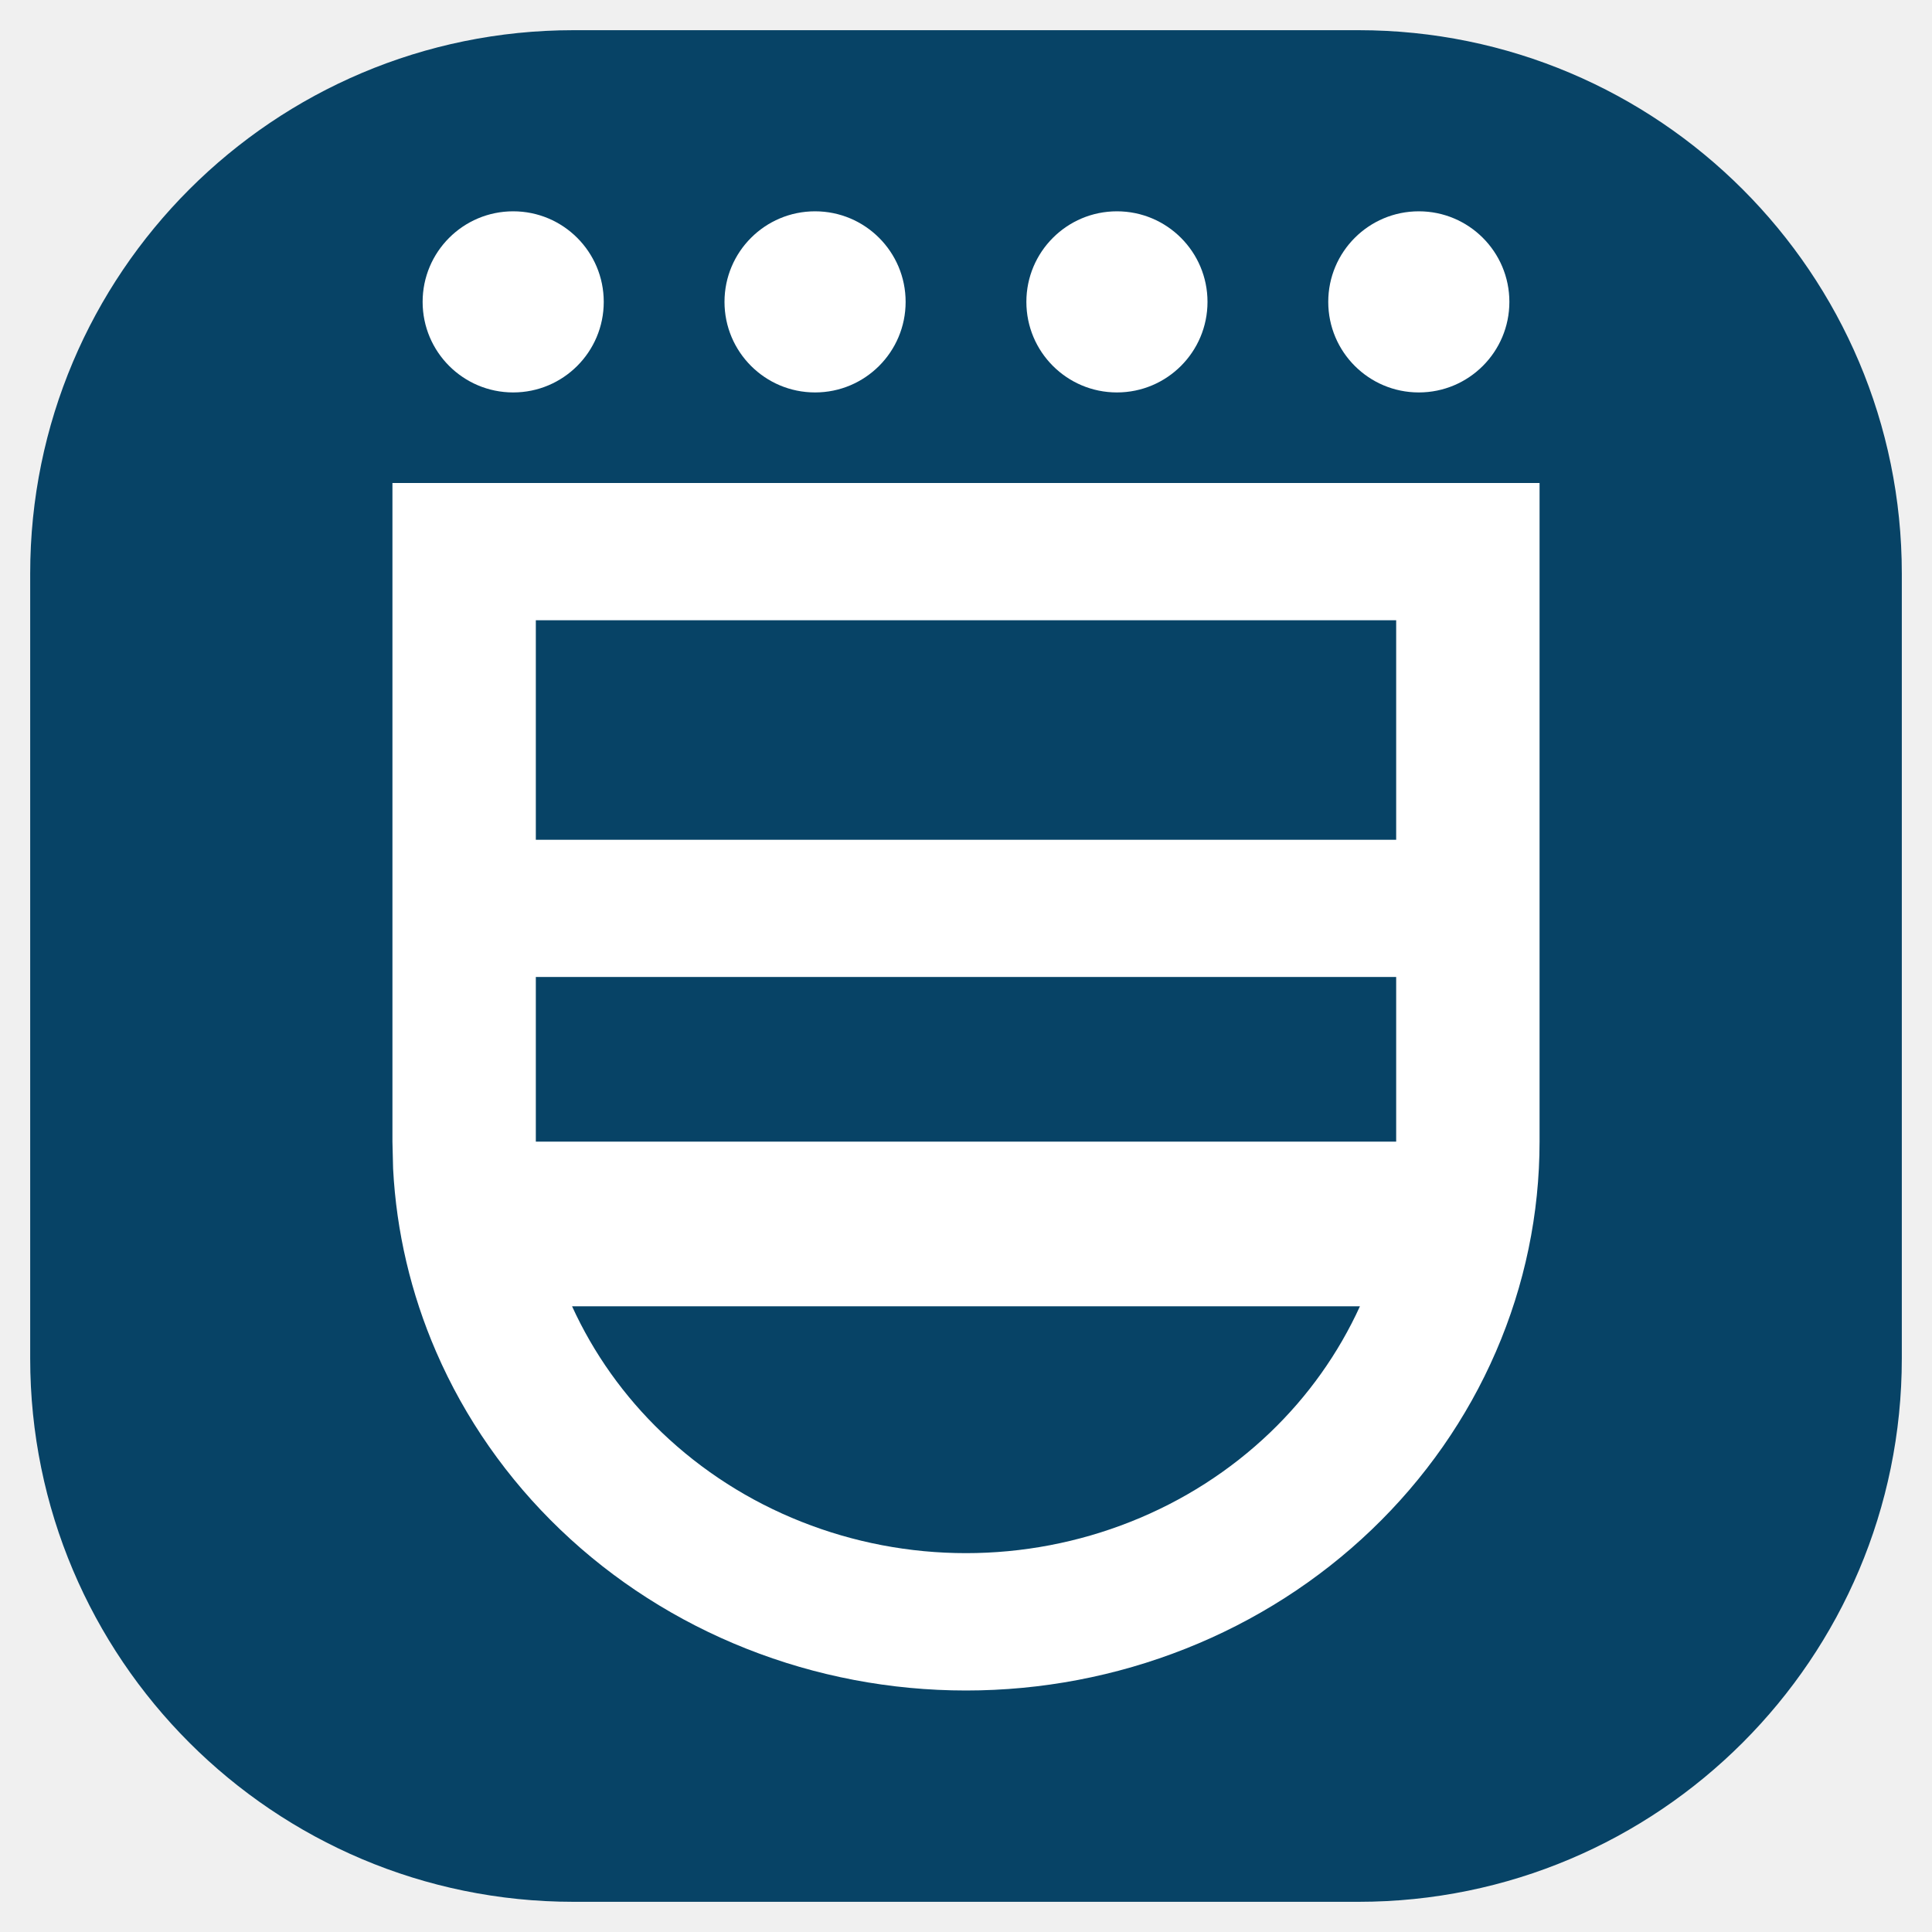
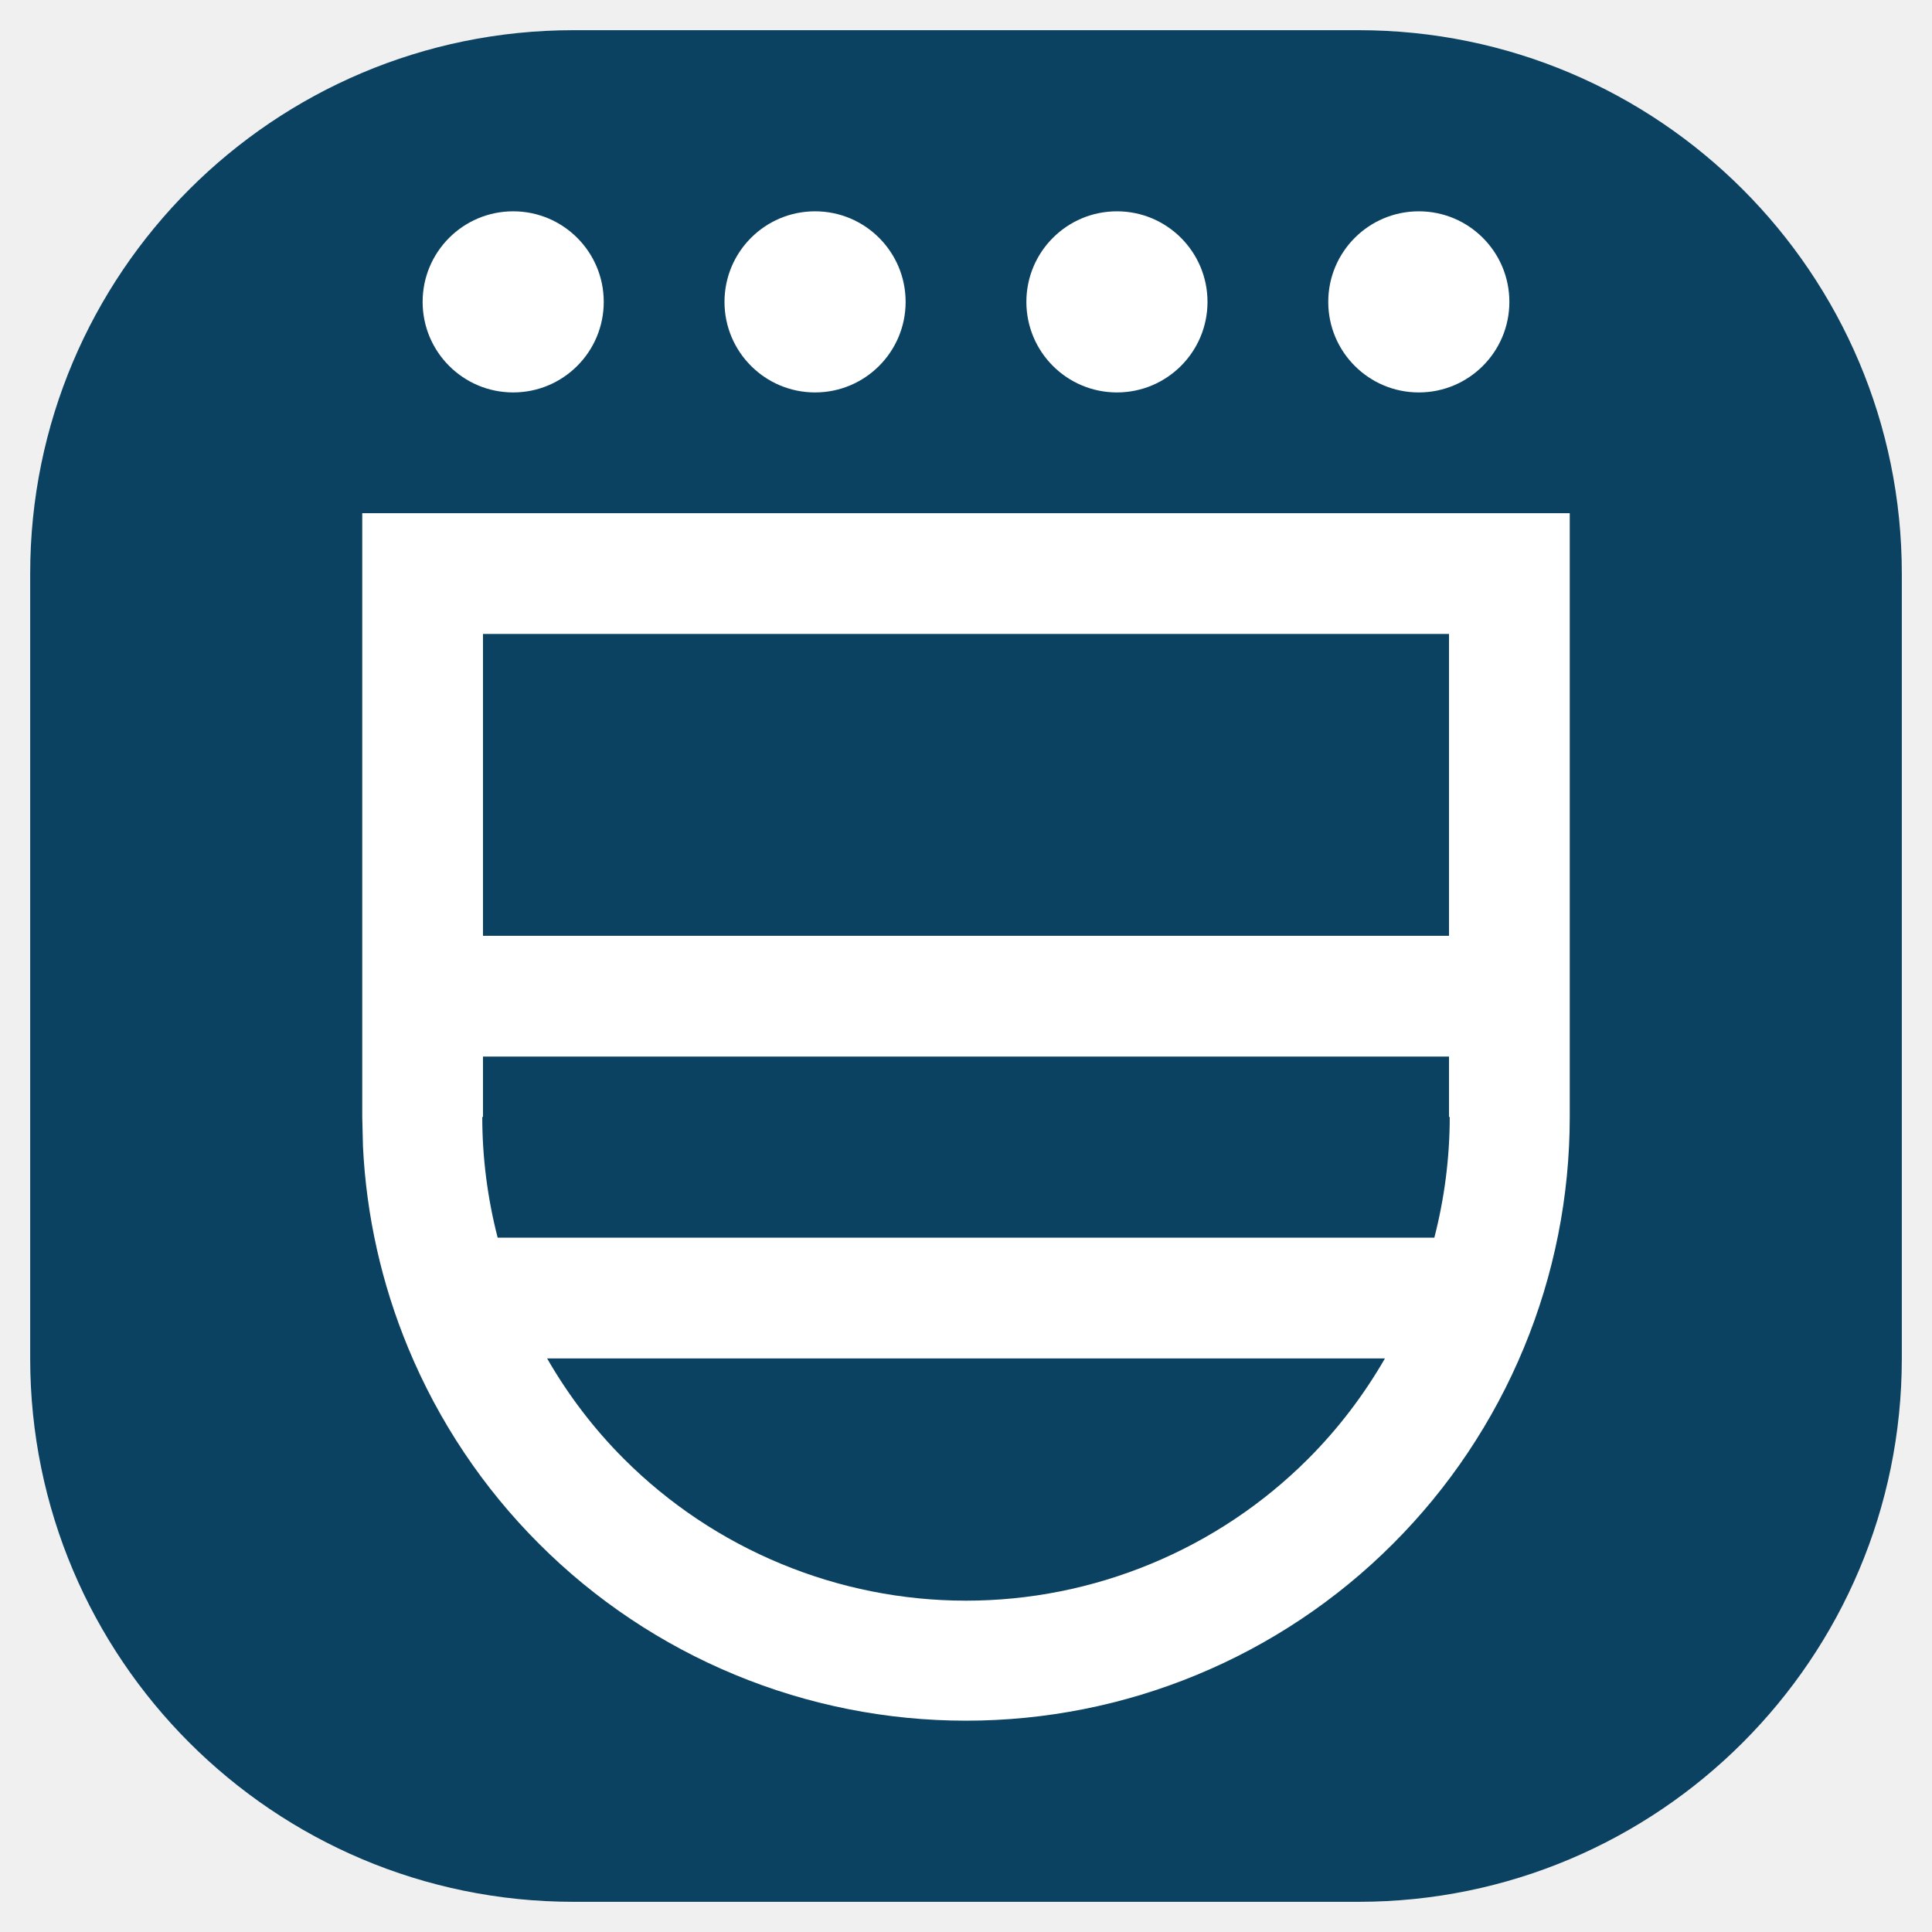
<svg xmlns="http://www.w3.org/2000/svg" width="48" height="48" viewBox="0 0 32 32" fill="none">
-   <rect x="0.5" y="0.5" width="31" height="31" rx="9" fill="#074366" />
+   <rect x="0.5" y="0.5" width="31" height="31" rx="9" fill="#0b4161" />
  <circle cx="8.5" cy="5" r="1.5" fill="white" />
  <circle cx="13.5" cy="5" r="1.5" fill="white" />
  <circle cx="18.5" cy="5" r="1.5" fill="white" />
  <circle cx="23.5" cy="5" r="1.5" fill="white" />
-   <path fill-rule="evenodd" clip-rule="evenodd" d="M25.5 18.909C25.5 20.103 25.255 21.285 24.777 22.388C24.3 23.491 23.6 24.493 22.718 25.337C21.836 26.182 20.788 26.852 19.636 27.308C18.483 27.765 17.248 28 16 28C14.752 28 13.517 27.765 12.364 27.308C11.212 26.852 10.164 26.182 9.282 25.337C8.4 24.493 7.7 23.491 7.223 22.388C6.805 21.423 6.565 20.398 6.511 19.357L6.5 18.909V8H25.5V18.909ZM9.475 21.636C9.831 22.416 10.335 23.126 10.964 23.728C11.626 24.361 12.41 24.863 13.274 25.205C14.138 25.548 15.065 25.725 16 25.725C16.935 25.725 17.862 25.548 18.726 25.205C19.59 24.863 20.375 24.361 21.036 23.728C21.665 23.126 22.169 22.416 22.525 21.636H9.475ZM8.875 18.909H23.125V16.182H8.875V18.909ZM8.875 13.909H23.125V10.273H8.875V13.909Z" fill="white" />
+   <path fill-rule="evenodd" clip-rule="evenodd" d="M26 18.5C26 19.813 25.742 21.114 25.239 22.327C24.737 23.54 24 24.643 23.071 25.571C22.143 26.5 21.04 27.237 19.827 27.739C18.614 28.242 17.313 28.5 16 28.5C14.687 28.5 13.386 28.242 12.173 27.739C10.96 27.237 9.857 26.5 8.929 25.571C8 24.643 7.263 23.54 6.761 22.327C6.321 21.266 6.068 20.137 6.012 18.992L6 18.5V8.5H26V18.5ZM9.062 22.5C9.411 23.107 9.838 23.668 10.335 24.165C11.079 24.909 11.963 25.499 12.935 25.901C13.906 26.304 14.948 26.512 16 26.512C17.052 26.512 18.093 26.304 19.065 25.901C20.037 25.499 20.921 24.909 21.665 24.165C22.162 23.668 22.589 23.107 22.939 22.5H9.062ZM8 18.5H7.988C7.988 19.176 8.075 19.848 8.243 20.5H23.757C23.925 19.848 24.012 19.176 24.012 18.5H24V17.5H8V18.5ZM8 15.5H24V10.5H8V15.5Z" fill="white" />
</svg>
